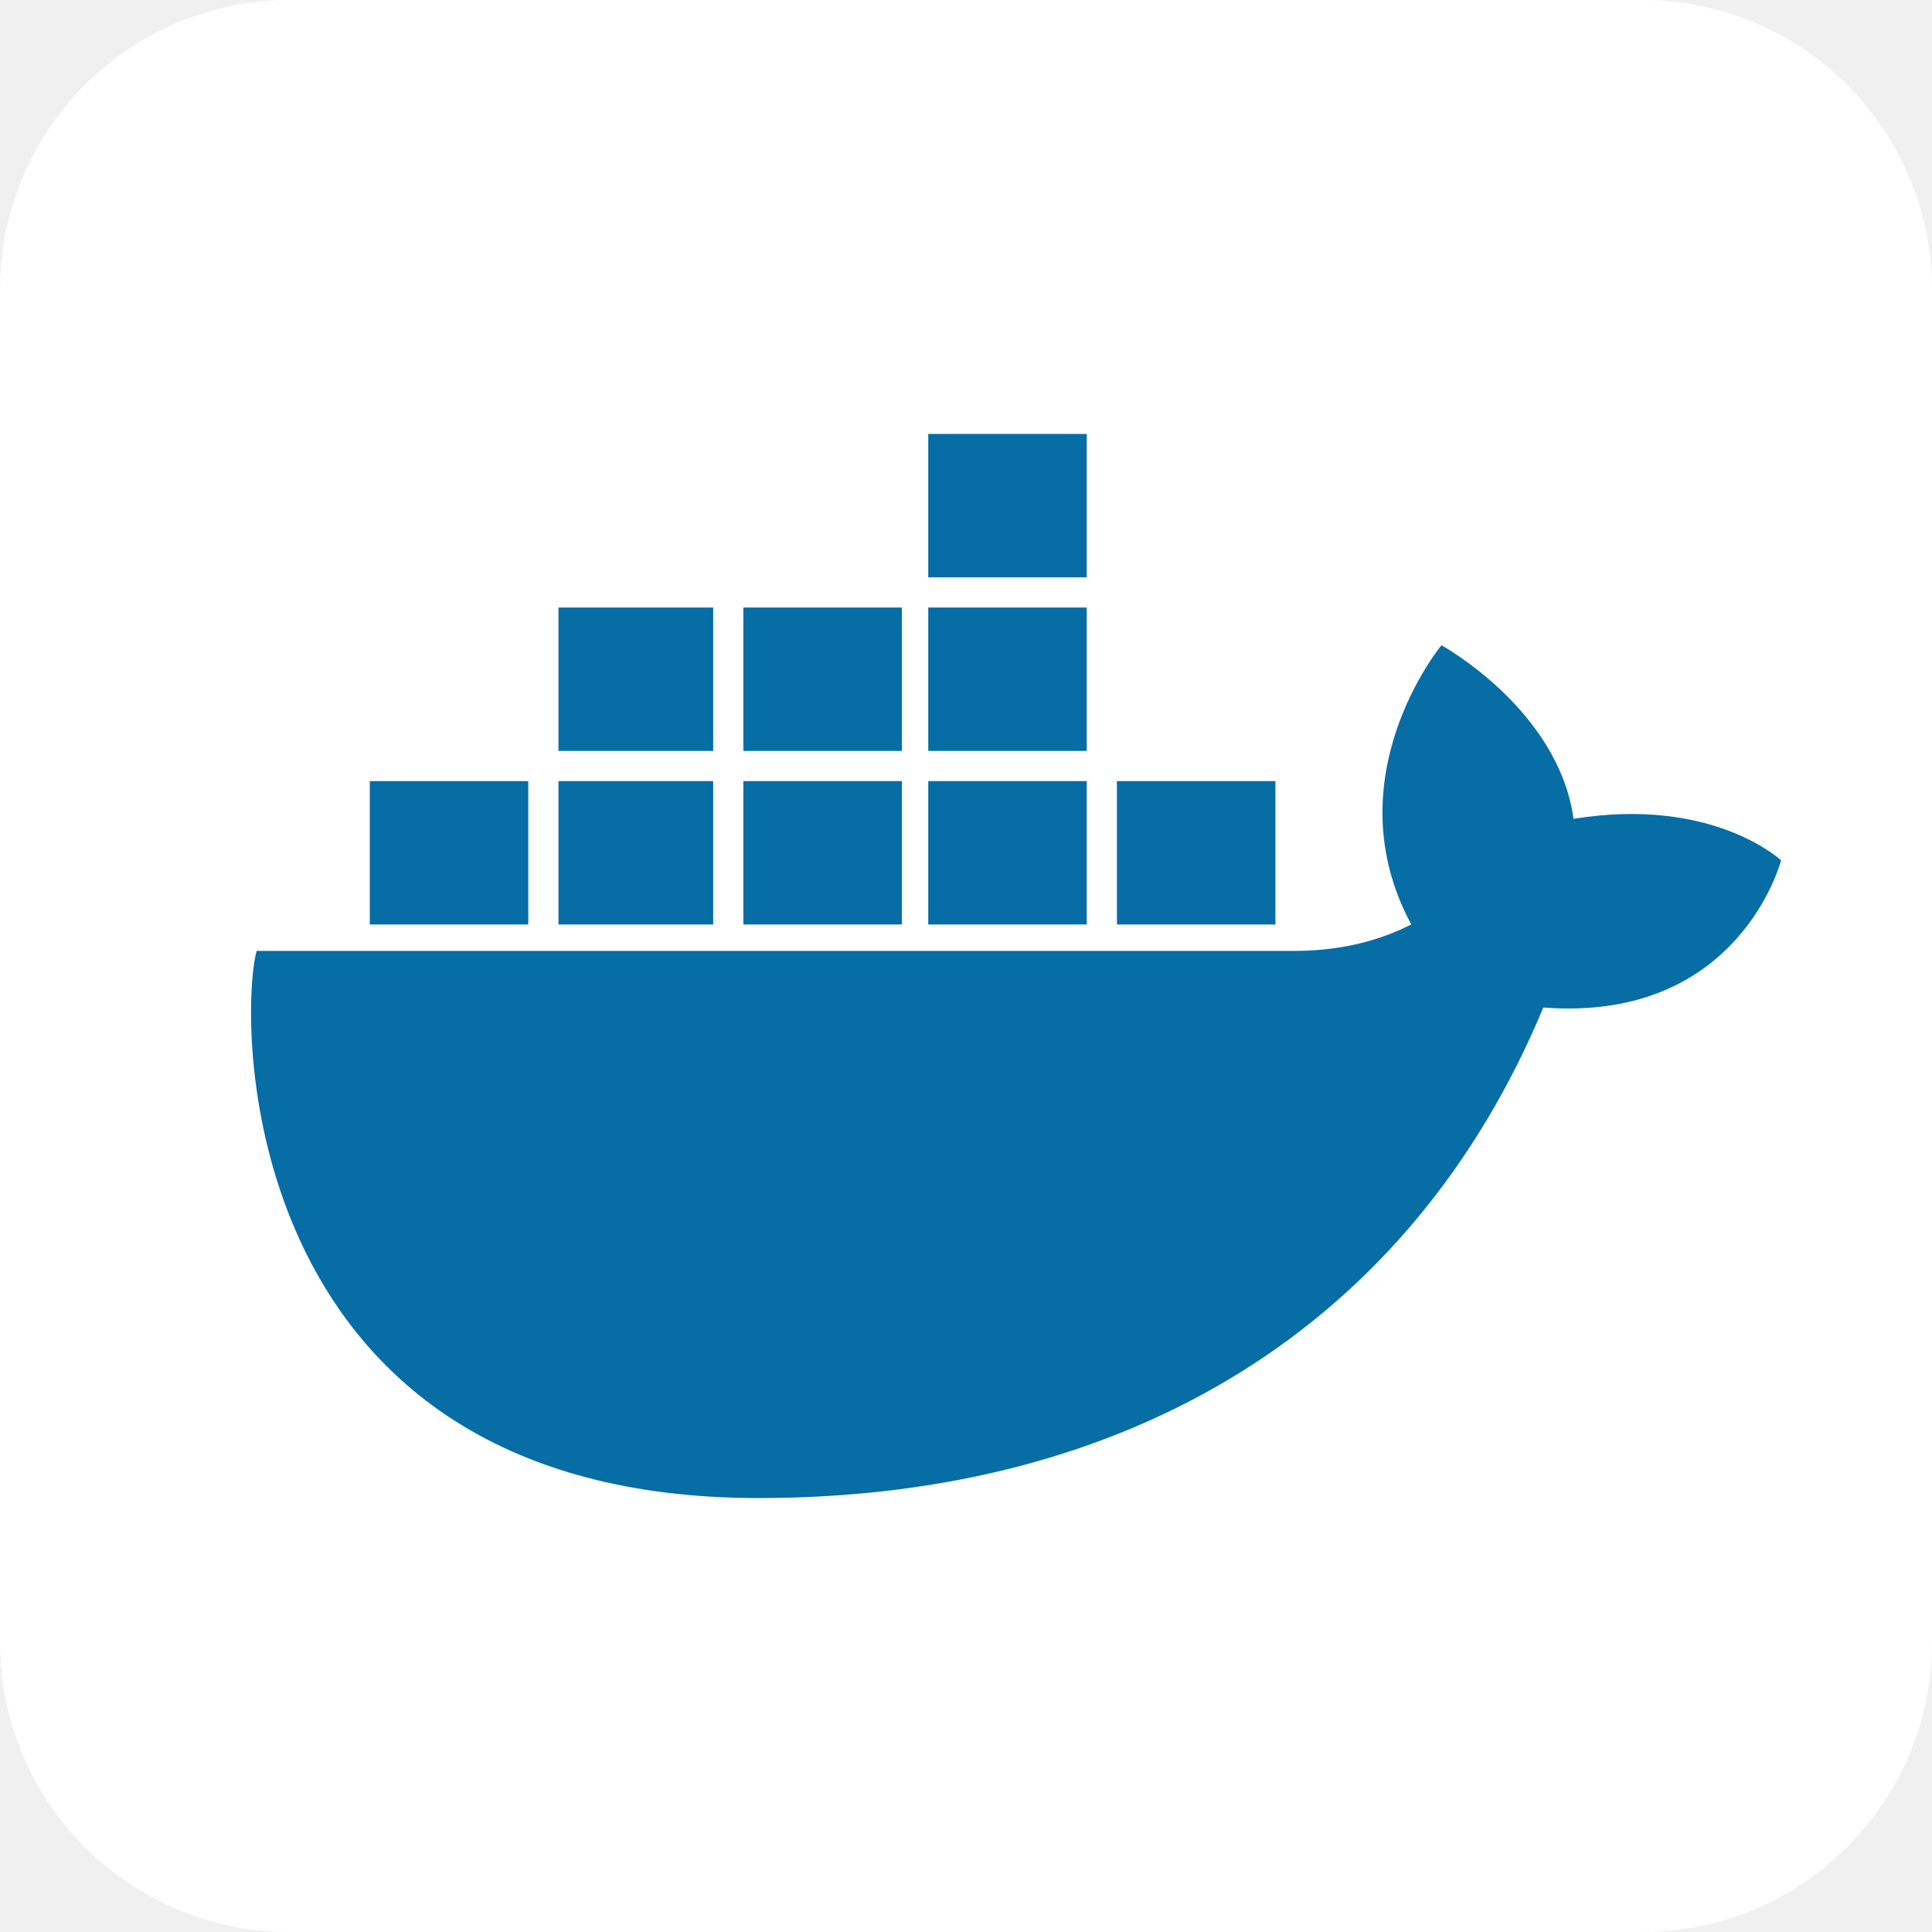
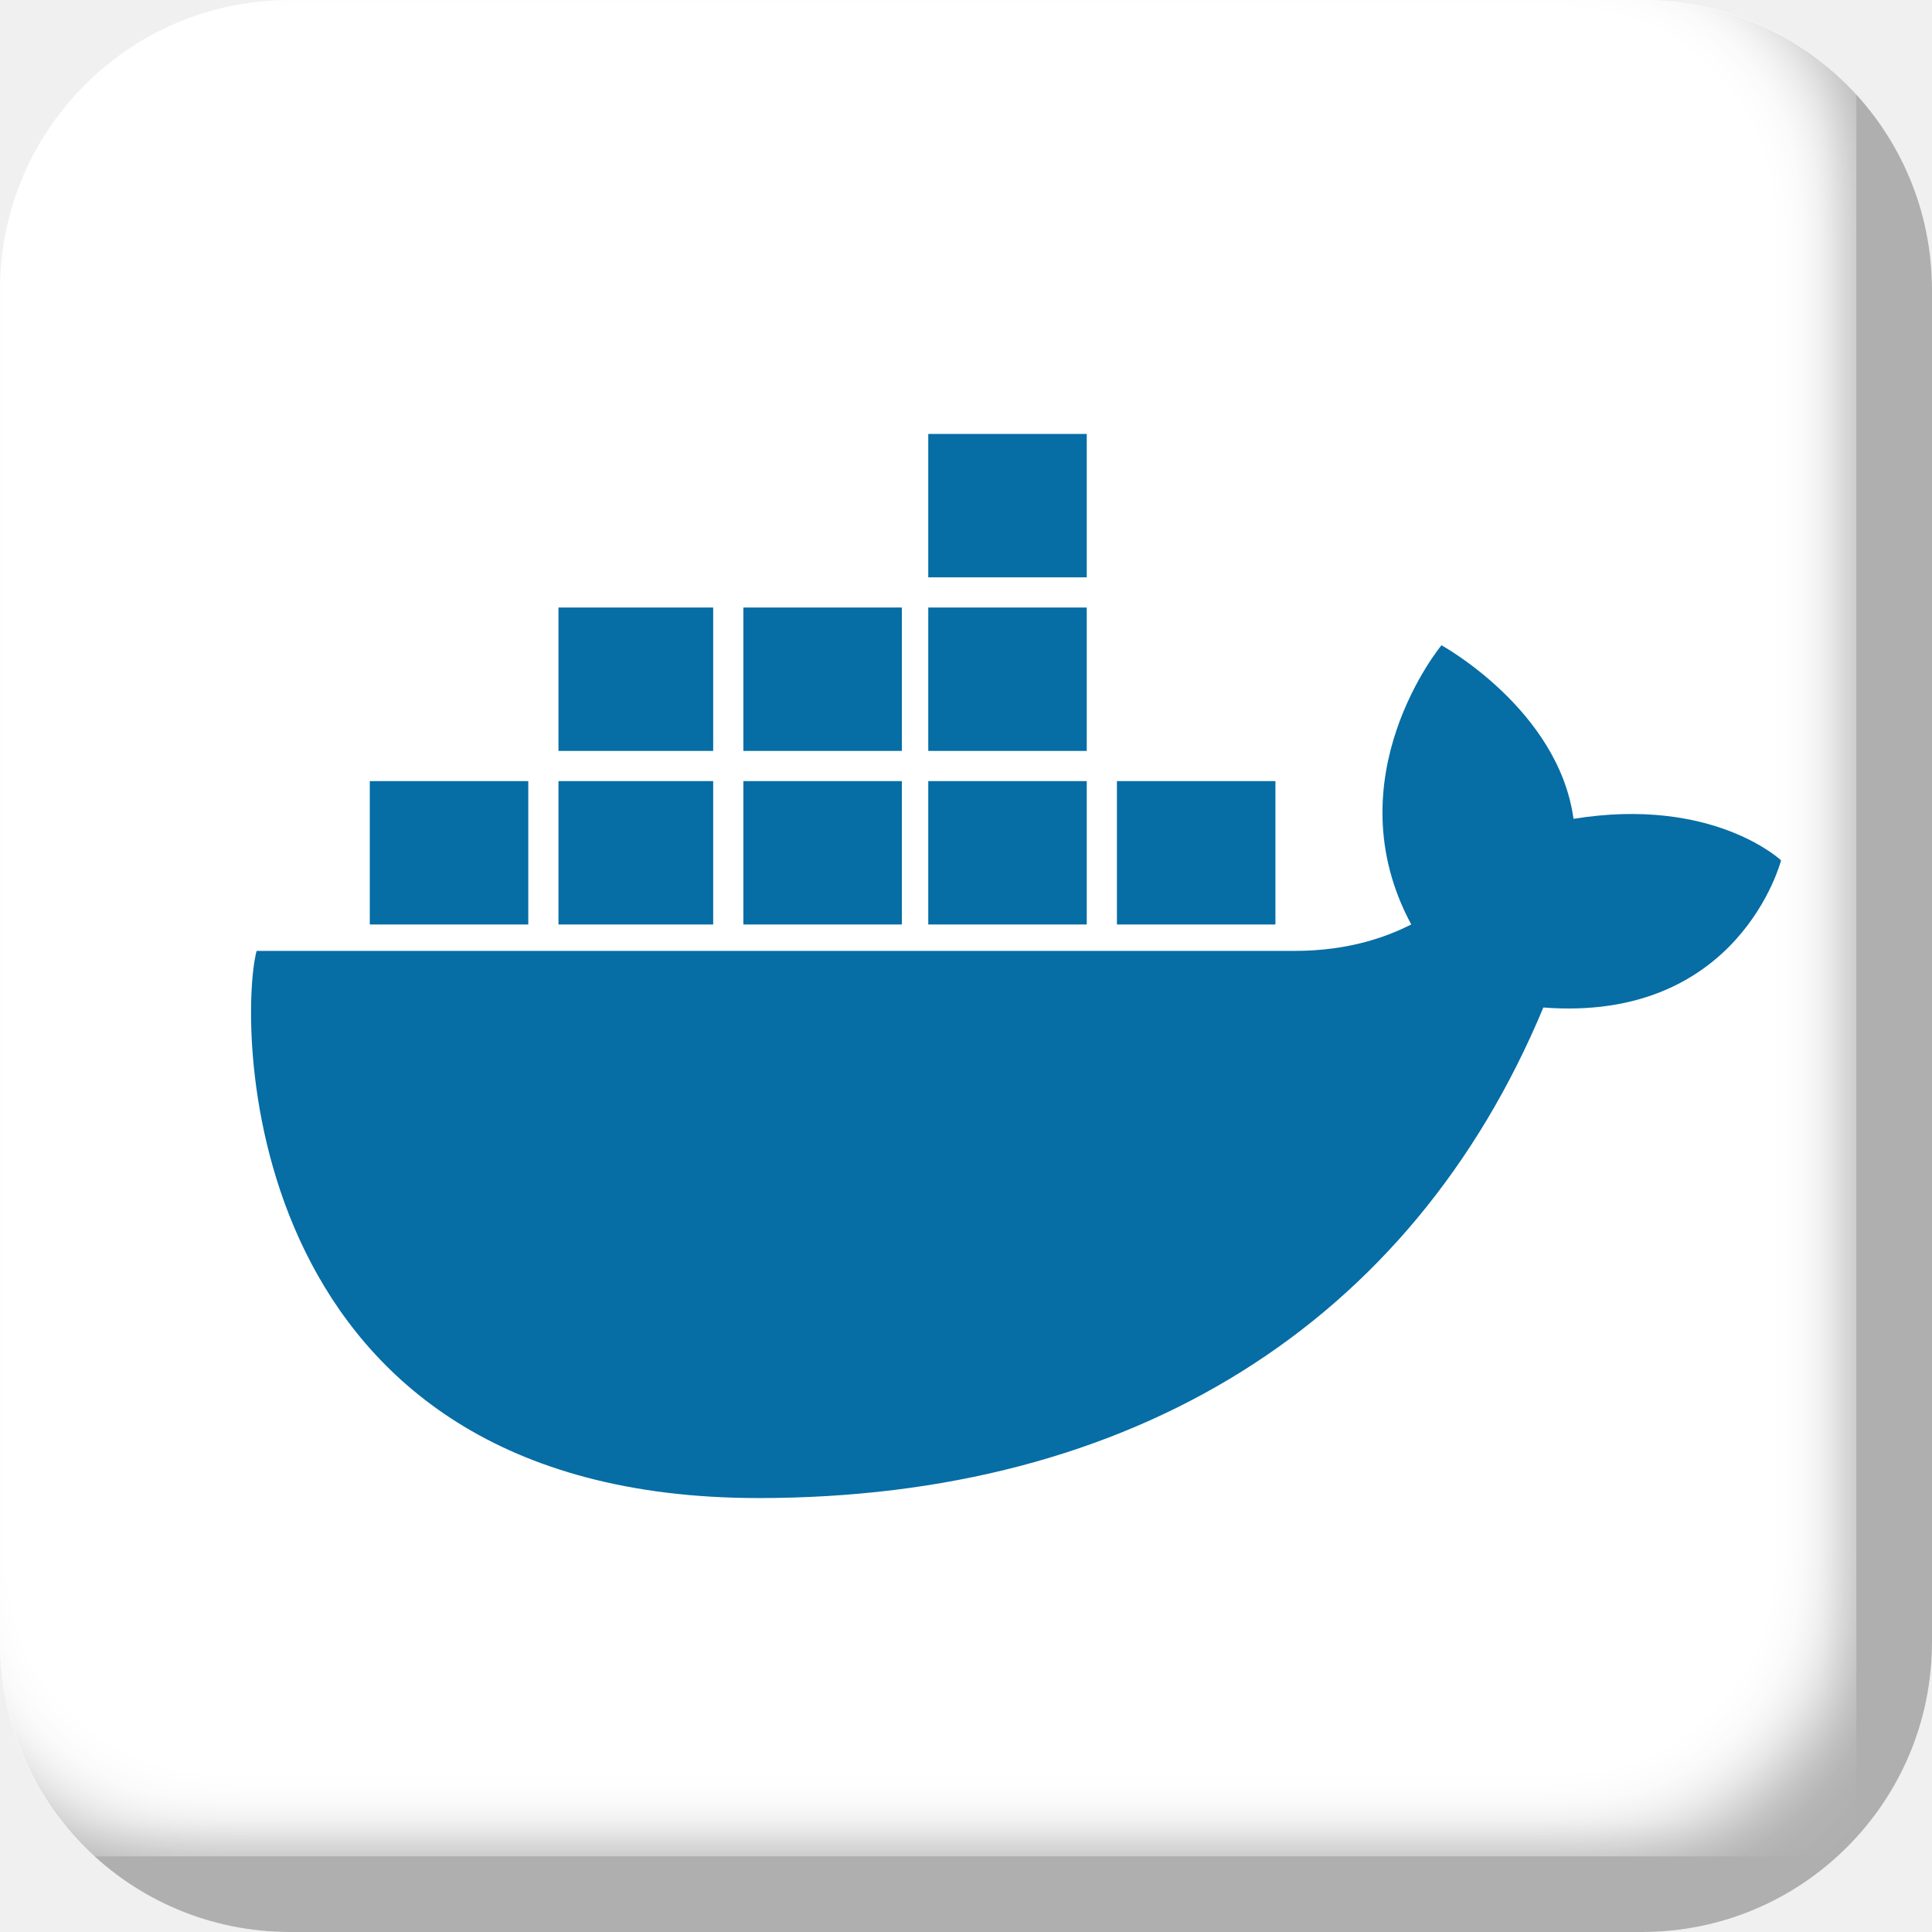
<svg xmlns="http://www.w3.org/2000/svg" aria-label="Docker" role="img" viewBox="0 0 512 512">
-   <rect width="512" height="512" rx="15%" fill="#fff" />
+   <defs>
+     <filter id="innershadow" x0="-50%" y0="-50%" width="200%" height="200%">
+       <feGaussianBlur in="SourceAlpha" stdDeviation="10" result="blur" />
+       <feOffset dy="-20" dx="-20" />
+       <feComposite in2="SourceAlpha" operator="arithmetic" k2="-1" k3="1" result="shadowDiff" />
+       <feFlood flood-color="#444444" flood-opacity="0.6" />
+       <feComposite in2="shadowDiff" operator="in" />
+       <feComposite in2="SourceGraphic" operator="over" result="firstfilter" />
+     </filter>
+   </defs>
+   <rect filter="url(#innershadow)" width="512" height="512" rx="15%" fill="#fff" />
  <path stroke="#066da5" stroke-width="38" d="M296 226h42m-92 0h42m-91 0h42m-91 0h41m-91 0h42m8-46h41m8 0h42m7 0h42m-42-46h42" />
  <path fill="#066da5" d="m472 228s-18-17-55-11c-4-29-35-46-35-46s-29 35-8 74c-6 3-16 7-31 7H68c-5 19-5 145 133 145 99 0 173-46 208-130 52 4 63-39 63-39" />
</svg>
